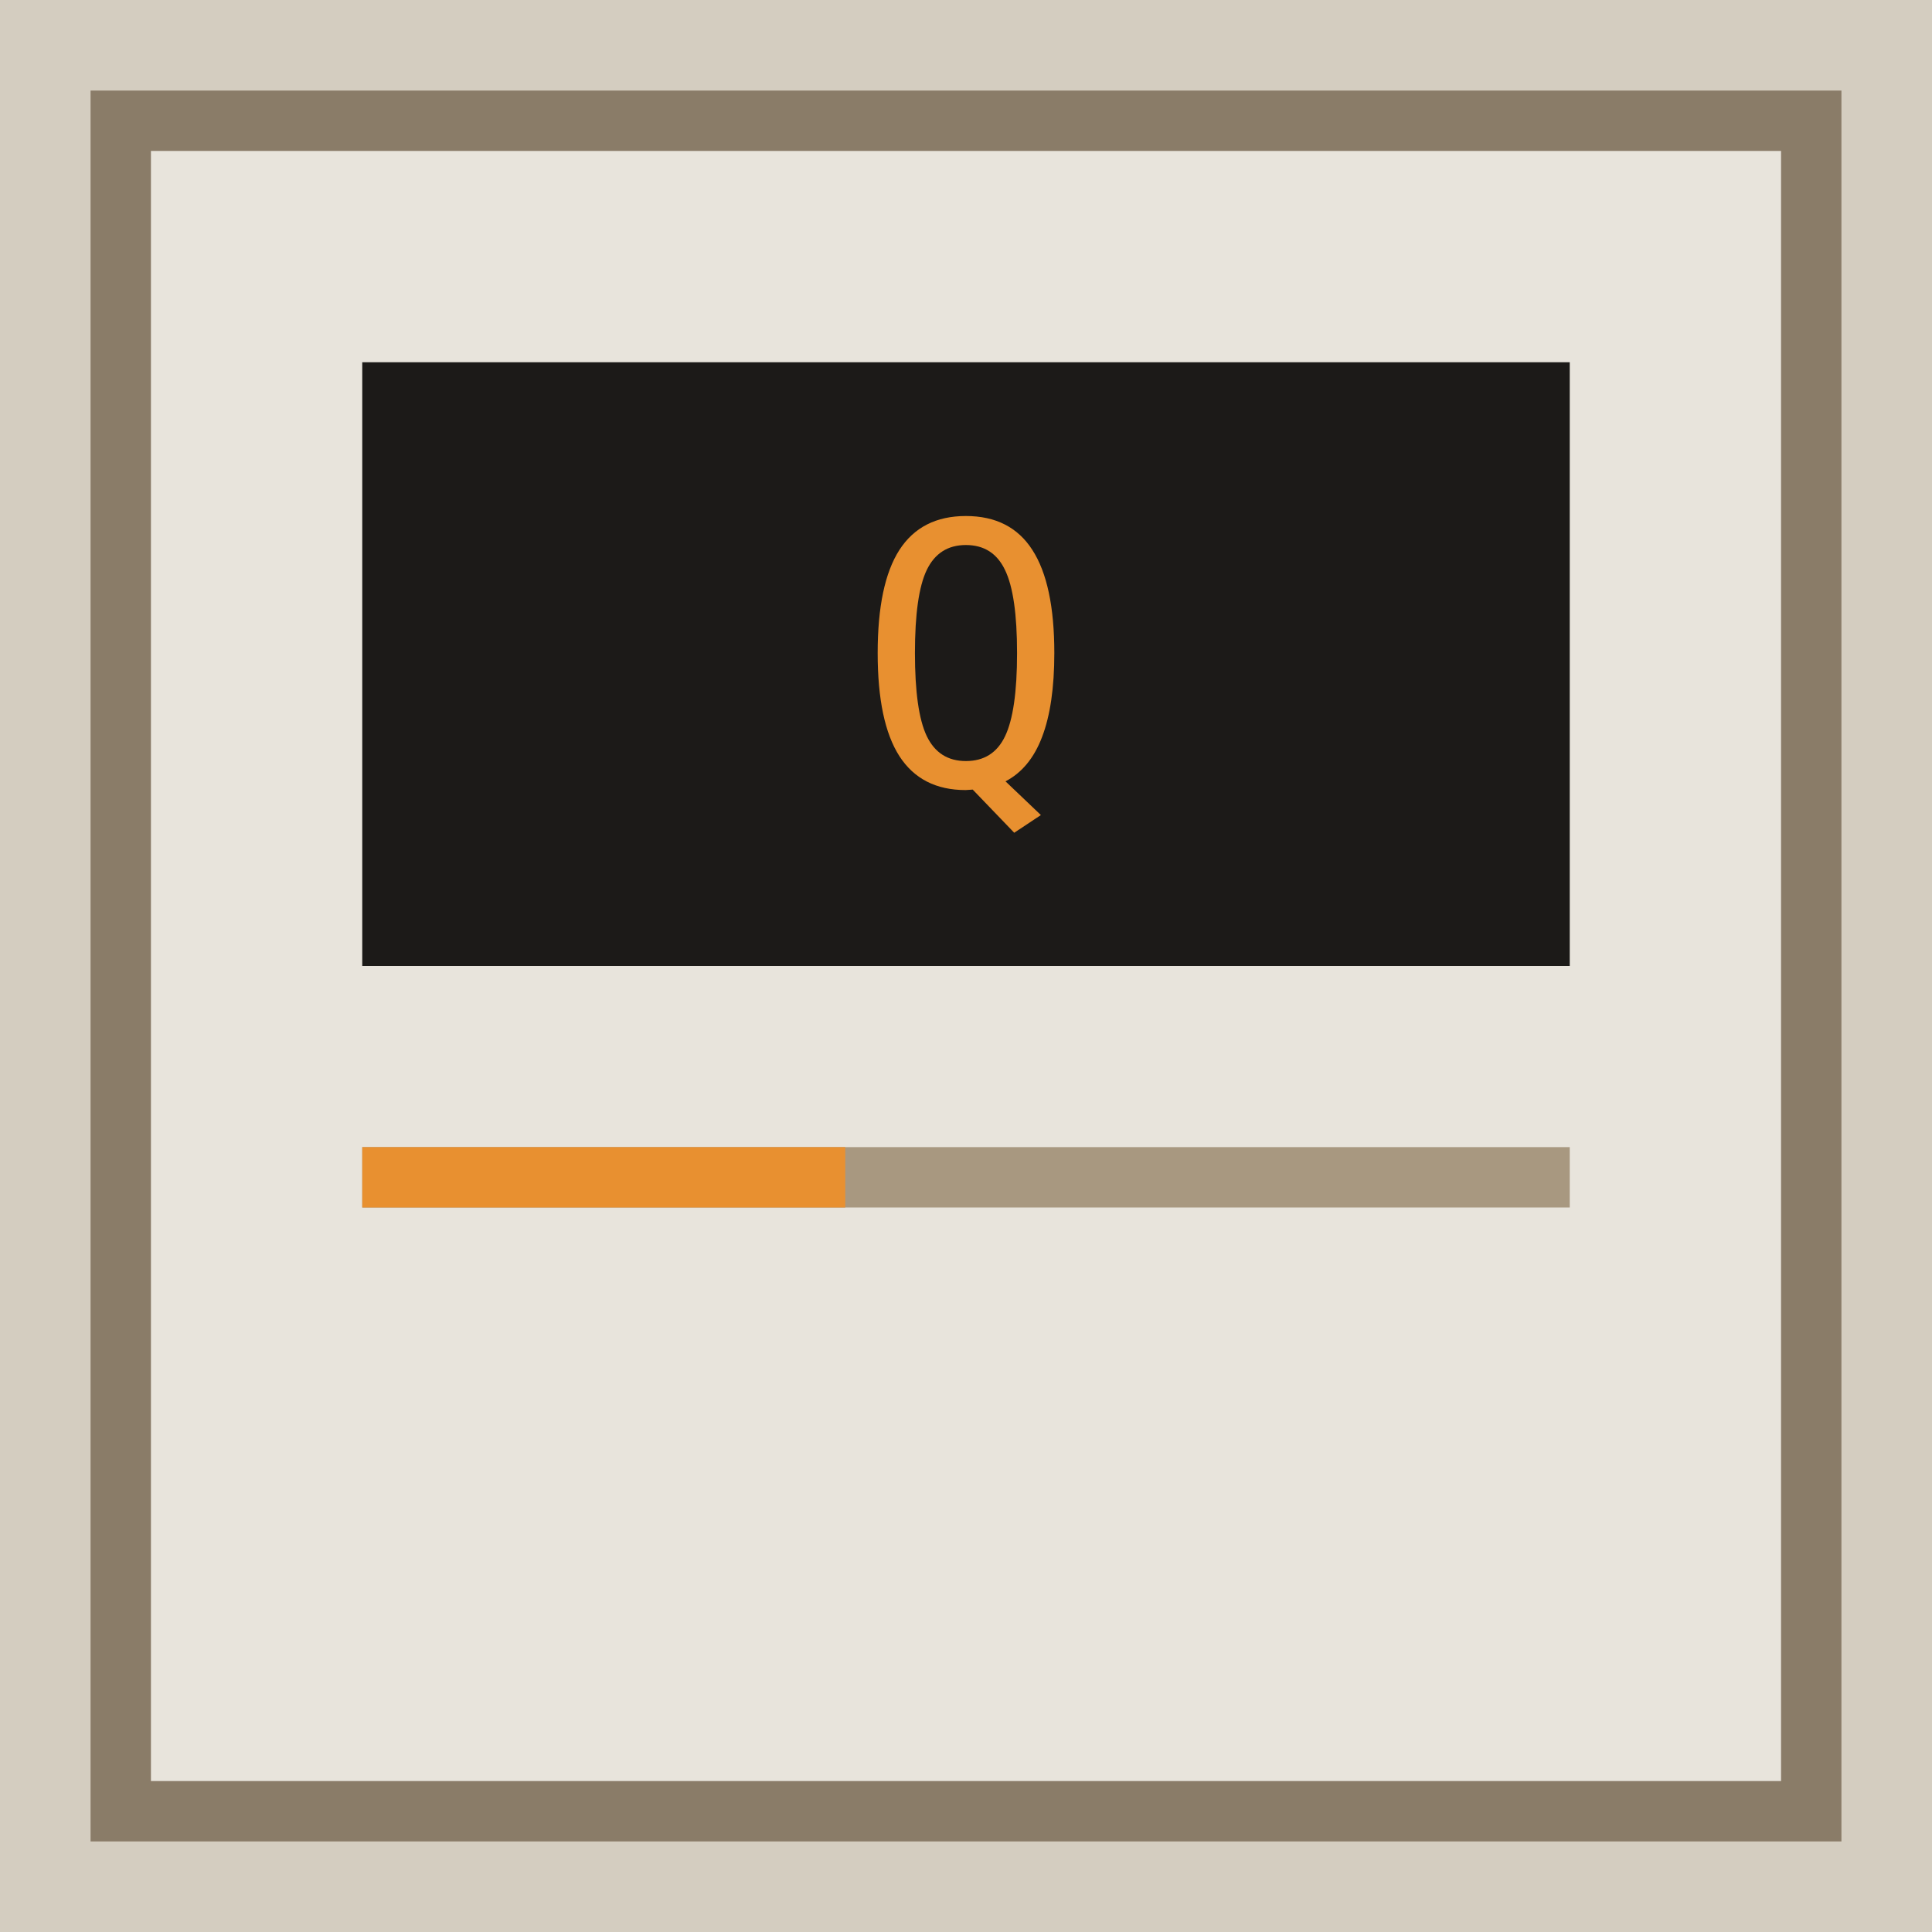
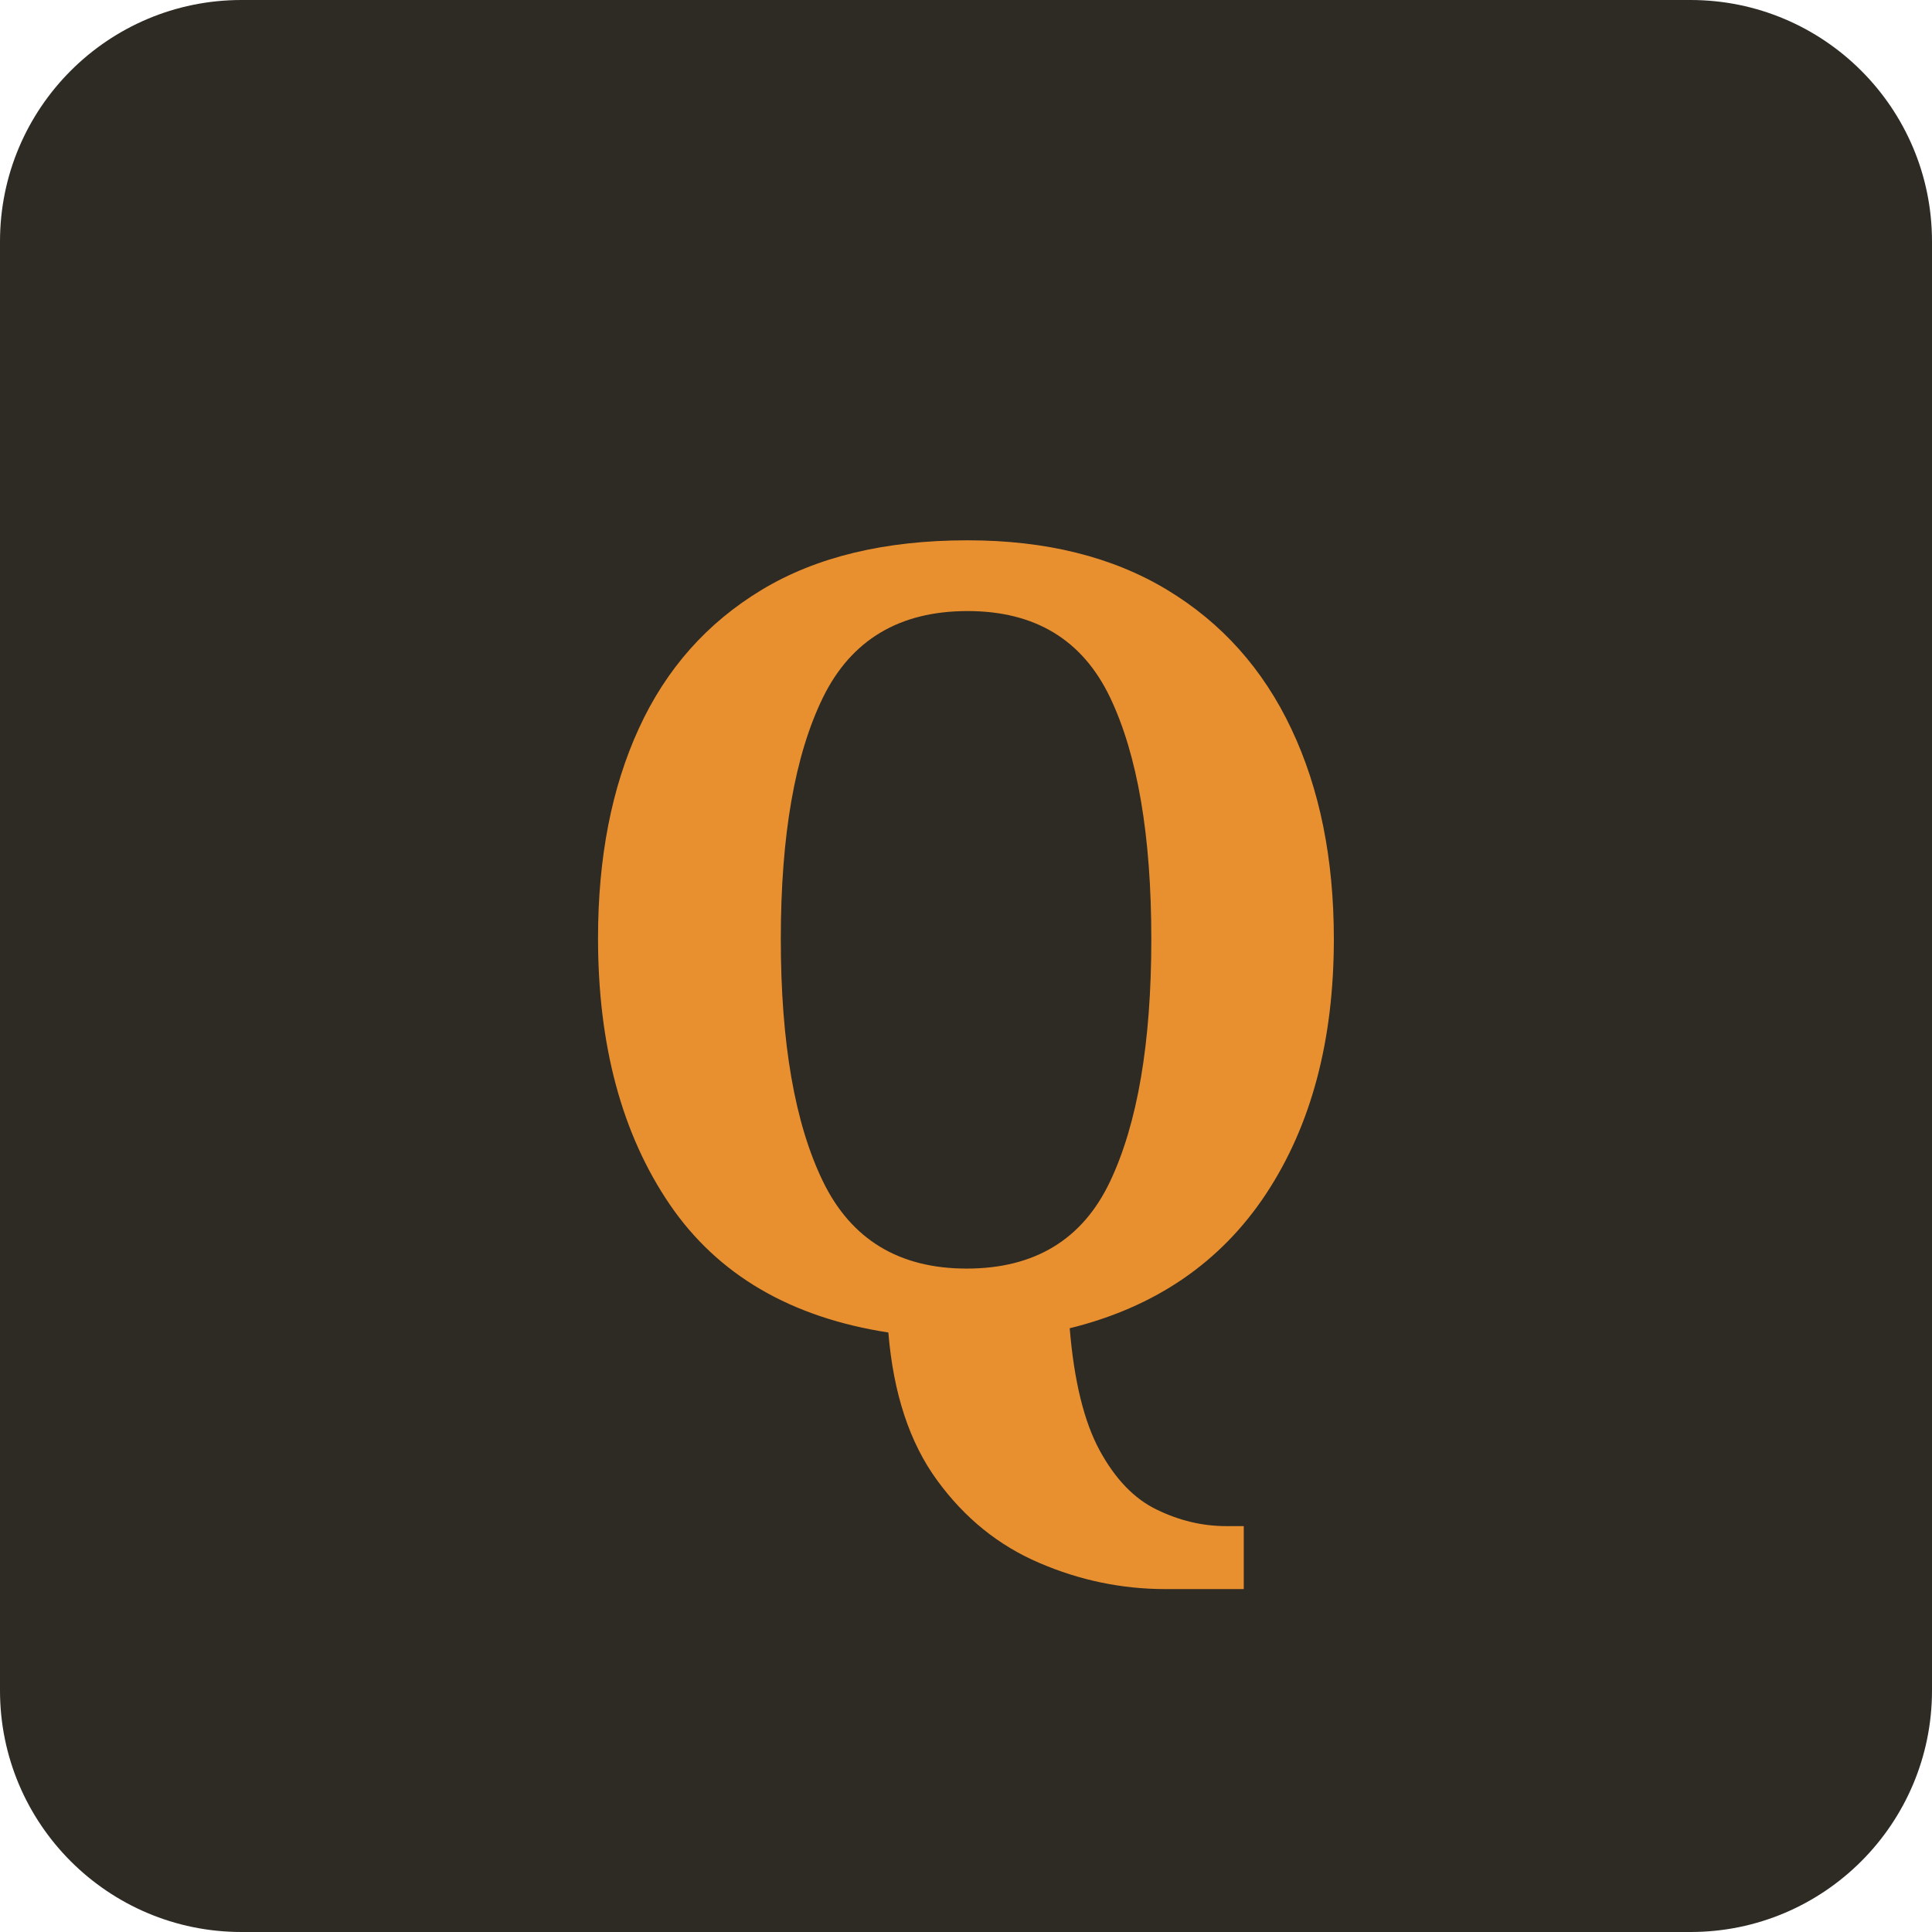
<svg xmlns="http://www.w3.org/2000/svg" width="128" height="128" viewBox="0 0 128 128">
-   <rect width="128" height="128" fill="#d4cdc0" />
-   <rect x="8" y="8" width="112" height="112" fill="#e8e4dc" stroke="#8a7c68" stroke-width="4" />
-   <rect x="24" y="24" width="80" height="40" fill="#1c1a18" />
-   <text x="64" y="52" font-family="Consolas, monospace" font-size="24" fill="#e89030" text-anchor="middle">Q</text>
-   <rect x="24" y="76" width="80" height="4" fill="#a89880" />
-   <rect x="24" y="76" width="32" height="4" fill="#e89030" />
+   <rect width="128" height="128" rx="16" fill="#2e2a24" />
+   <text x="64" y="88" font-family="Georgia, serif" font-size="72" font-weight="bold" fill="#e89030" text-anchor="middle">Q</text>
</svg>
